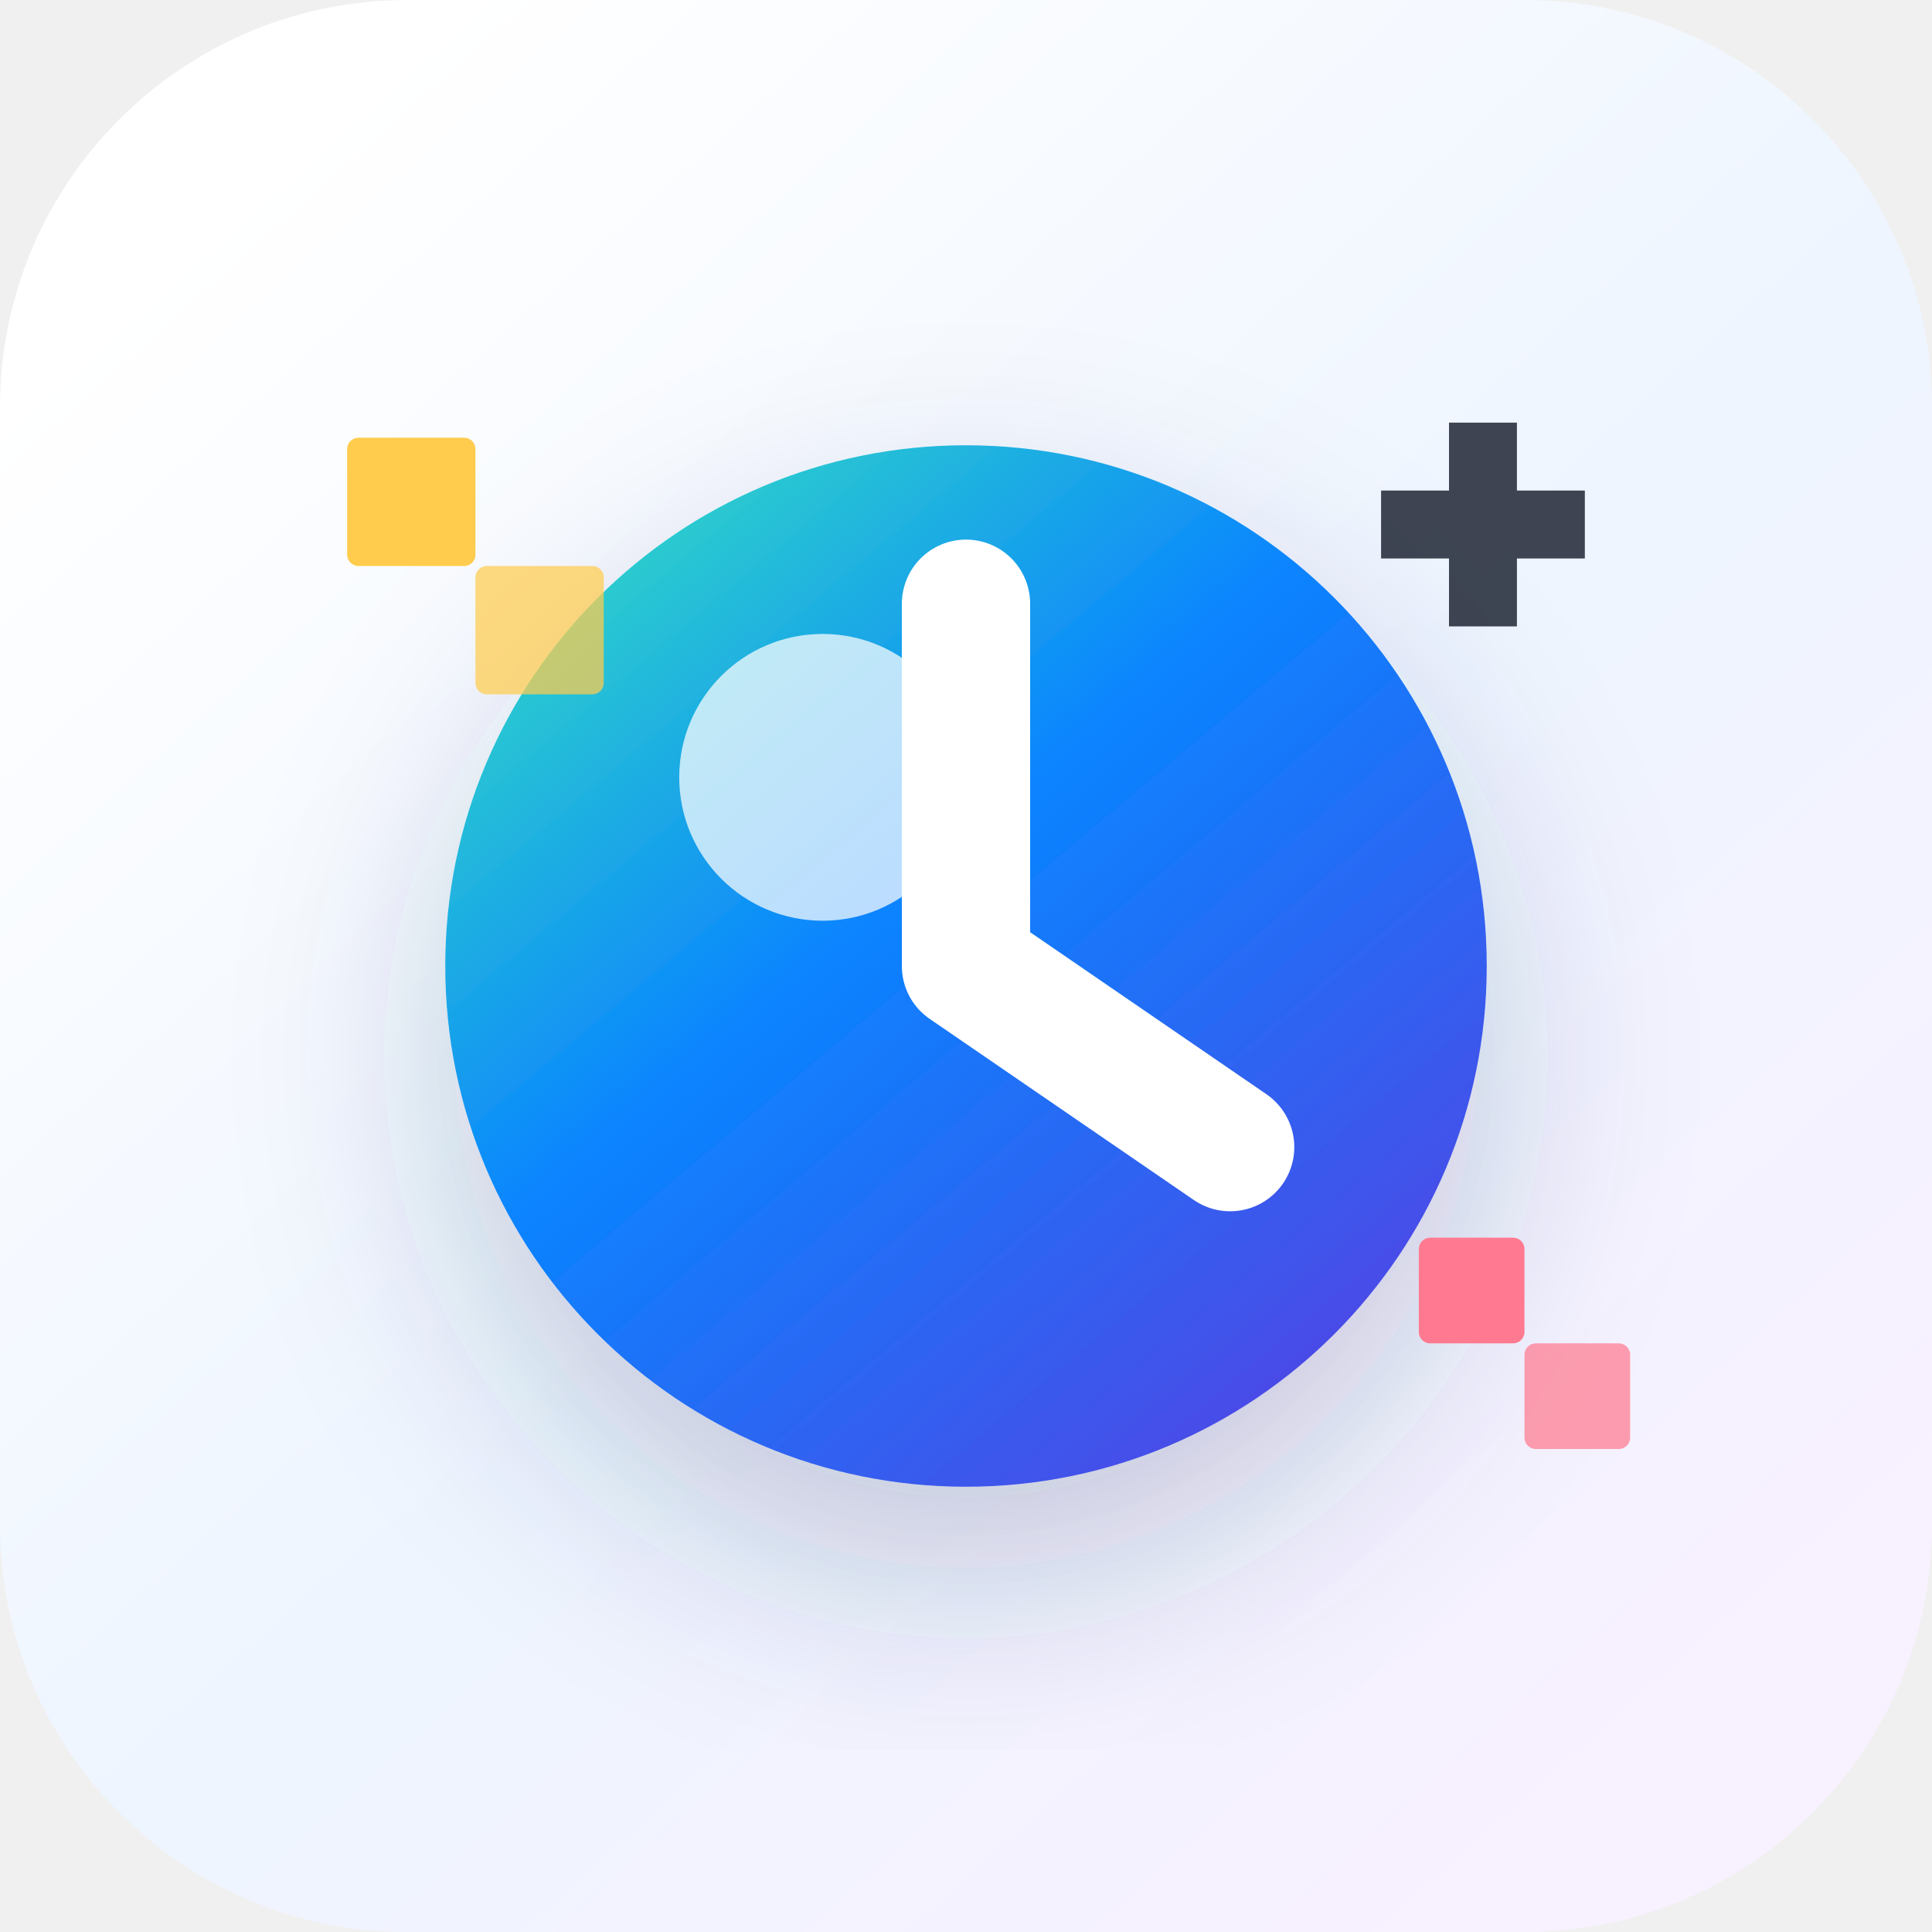
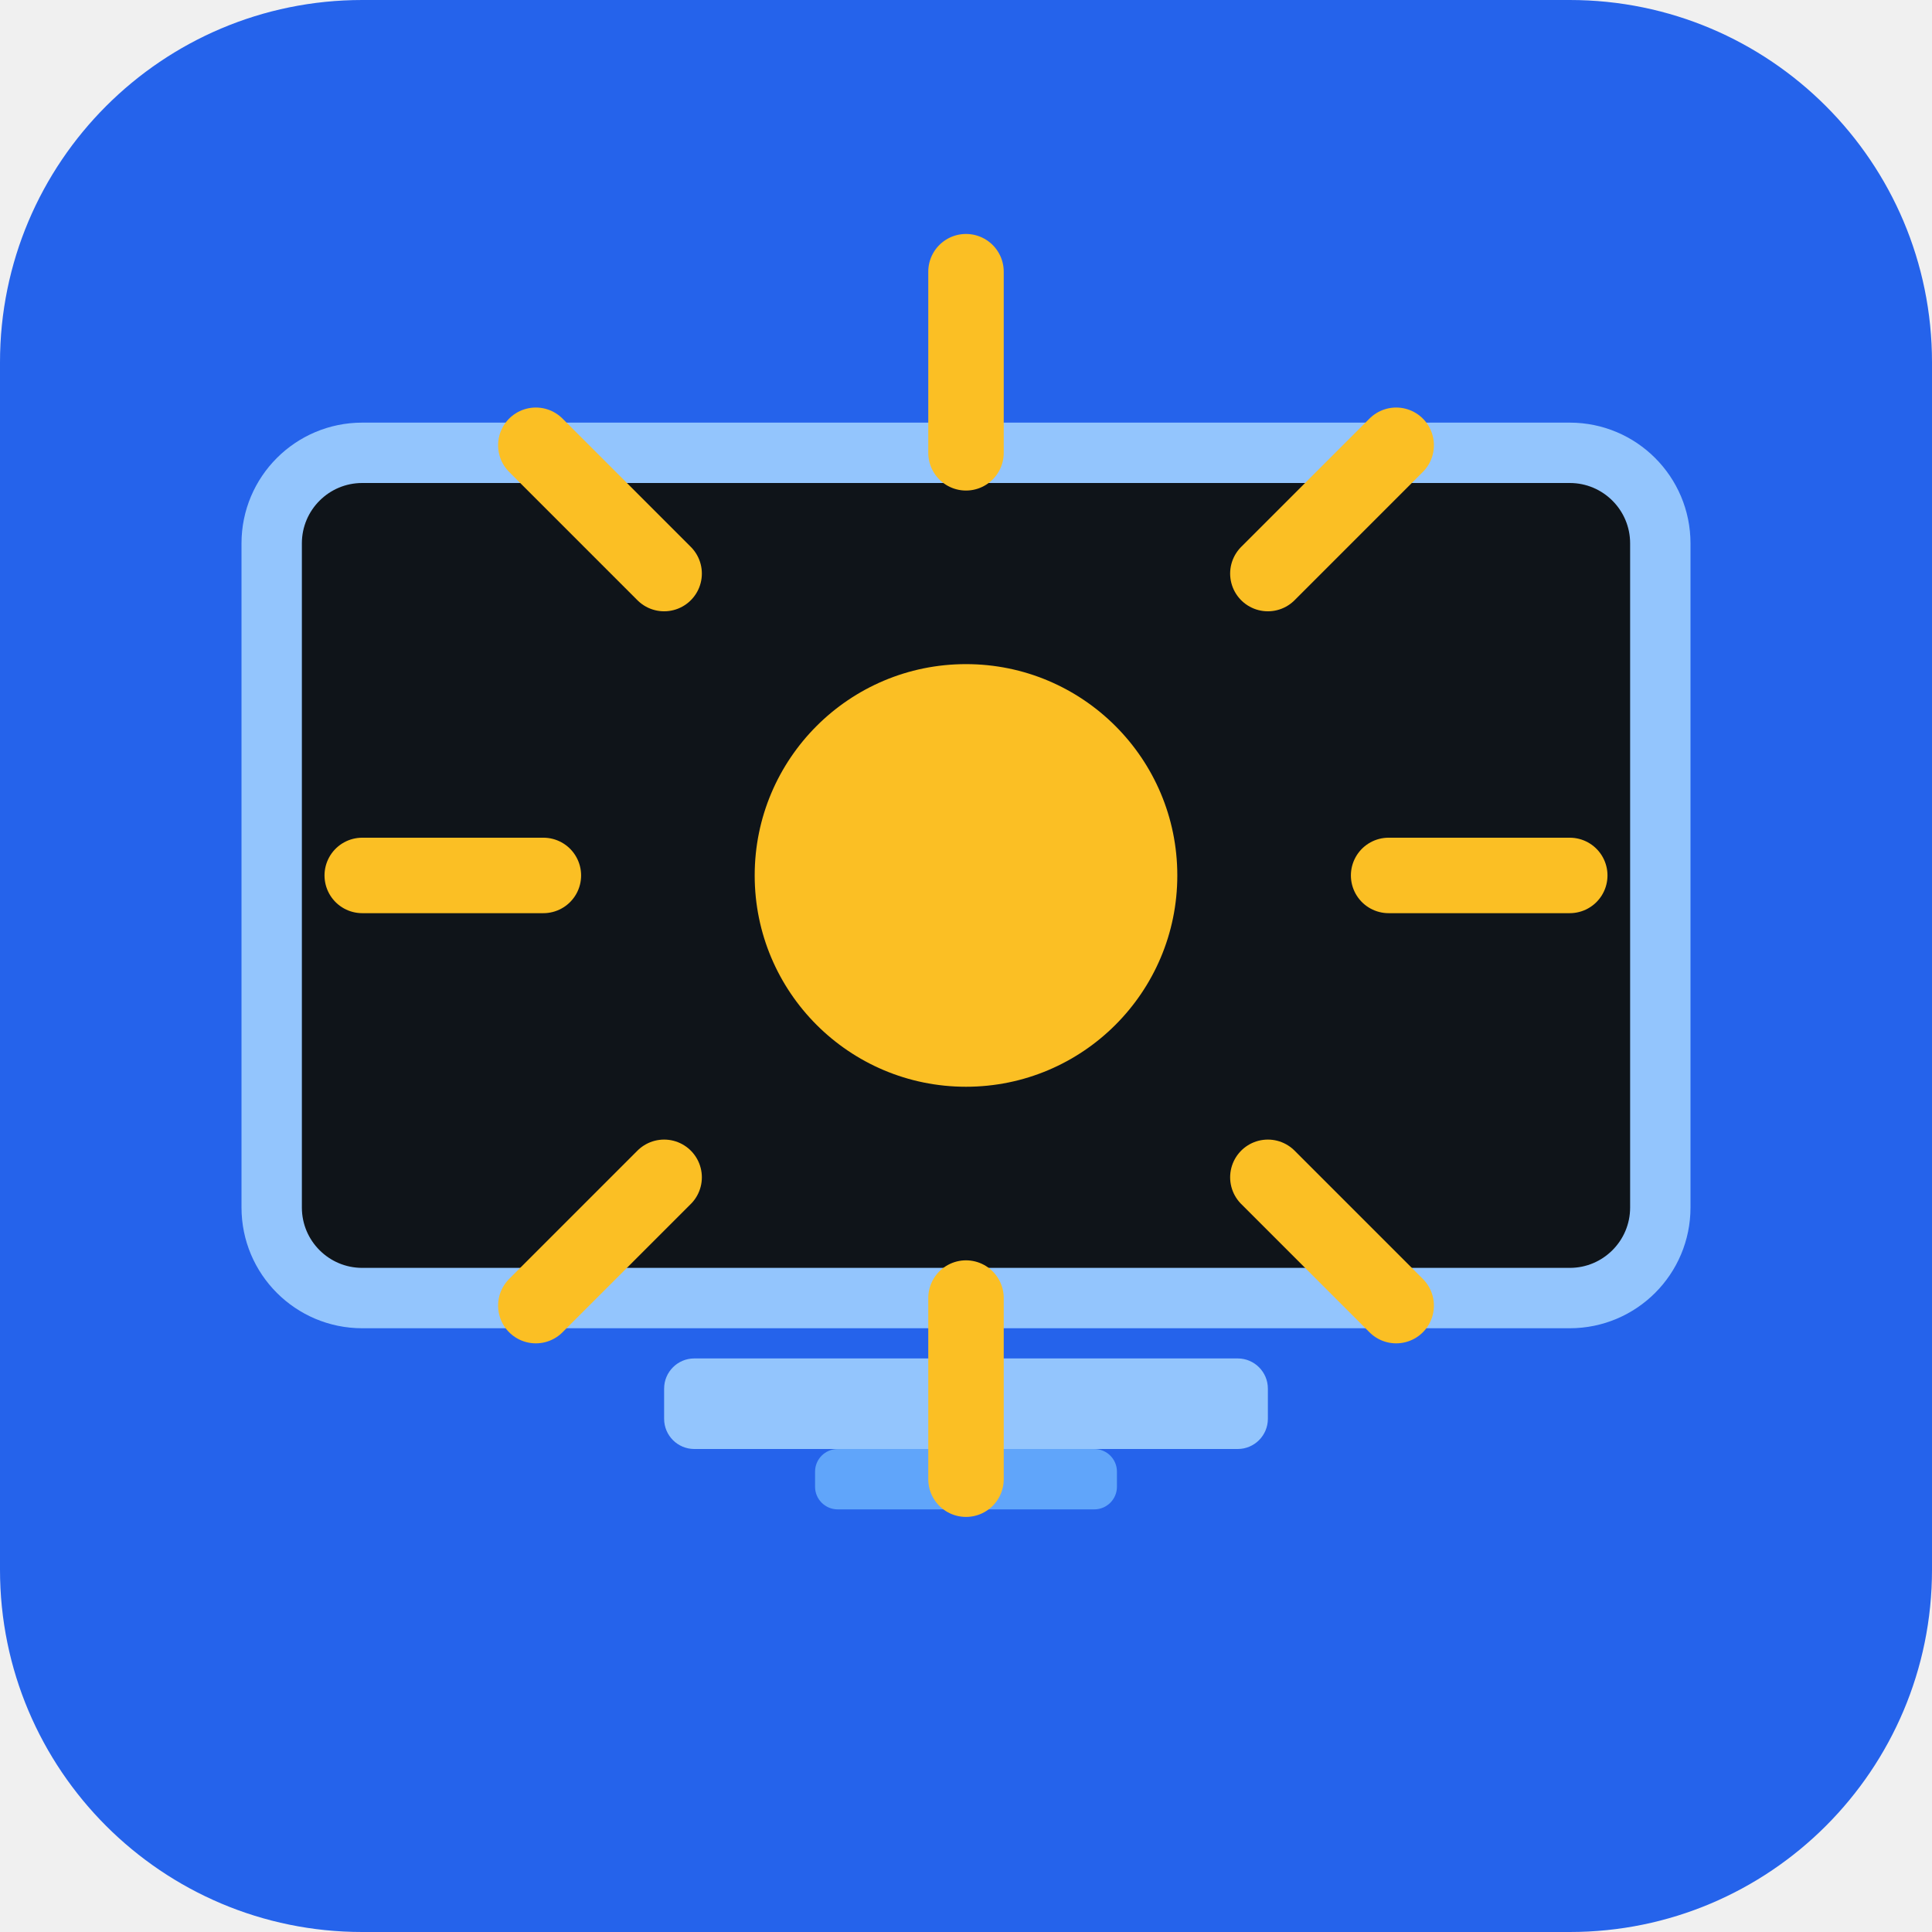
<svg xmlns="http://www.w3.org/2000/svg" viewBox="0 0 512 512">
-   <defs>
-     <linearGradient id="bg" x1="66" y1="46" x2="438" y2="462" gradientUnits="userSpaceOnUse">
-       <stop stop-color="#FFFFFF" />
-       <stop offset="0.55" stop-color="#EEF5FF" />
-       <stop offset="1" stop-color="#F8F1FF" />
-     </linearGradient>
-     <linearGradient id="button" x1="159" y1="133" x2="359" y2="371" gradientUnits="userSpaceOnUse">
-       <stop stop-color="#30D5C8" />
-       <stop offset="0.42" stop-color="#0A84FF" />
-       <stop offset="1" stop-color="#4F46E5" />
-     </linearGradient>
-     <filter id="shadow" x="48" y="48" width="416" height="416" filterUnits="userSpaceOnUse" color-interpolation-filters="sRGB">
-       <feDropShadow dx="0" dy="24" stdDeviation="28" flood-color="#1F3B68" flood-opacity="0.22" />
-     </filter>
-   </defs>
-   <rect width="512" height="512" rx="108" fill="url(#bg)" />
-   <circle cx="256" cy="256" r="138" fill="url(#button)" filter="url(#shadow)" />
-   <circle cx="218" cy="206" r="38" fill="#FFFFFF" opacity="0.72" />
-   <path d="M256 160v96l70 48" fill="none" stroke="#FFFFFF" stroke-width="34" stroke-linecap="round" stroke-linejoin="round" />
-   <rect x="92" y="116" width="34" height="34" rx="3" fill="#FFCC4D" />
-   <rect x="126" y="150" width="34" height="34" rx="3" fill="#FFCC4D" opacity="0.72" />
-   <rect x="376" y="328" width="28" height="28" rx="3" fill="#FF7A90" />
-   <rect x="404" y="356" width="28" height="28" rx="3" fill="#FF7A90" opacity="0.72" />
-   <path d="M384 112h18v18h18v18h-18v18h-18v-18h-18v-18h18v-18Z" fill="#111827" opacity="0.8" />
+   <rect width="512" height="512" rx="96" fill="#2563eb" />
+   <rect x="72" y="120" width="368" height="224" rx="24" fill="#0f1419" stroke="#93c5fd" stroke-width="16" />
+   <rect x="176" y="360" width="160" height="24" rx="8" fill="#93c5fd" />
+   <rect x="216" y="384" width="80" height="16" rx="6" fill="#60a5fa" />
+   <circle cx="256" cy="232" r="56" fill="#fbbf24" />
+   <g stroke="#fbbf24" stroke-width="20" stroke-linecap="round">
+     <line x1="256" y1="120" x2="256" y2="72" />
+     <line x1="256" y1="344" x2="256" y2="392" />
+     <line x1="144" y1="232" x2="96" y2="232" />
+     <line x1="368" y1="232" x2="416" y2="232" />
+     <line x1="176" y1="152" x2="142" y2="118" />
+     <line x1="336" y1="152" x2="370" y2="118" />
+     <line x1="176" y1="312" x2="142" y2="346" />
+     <line x1="336" y1="312" x2="370" y2="346" />
+   </g>
</svg>
